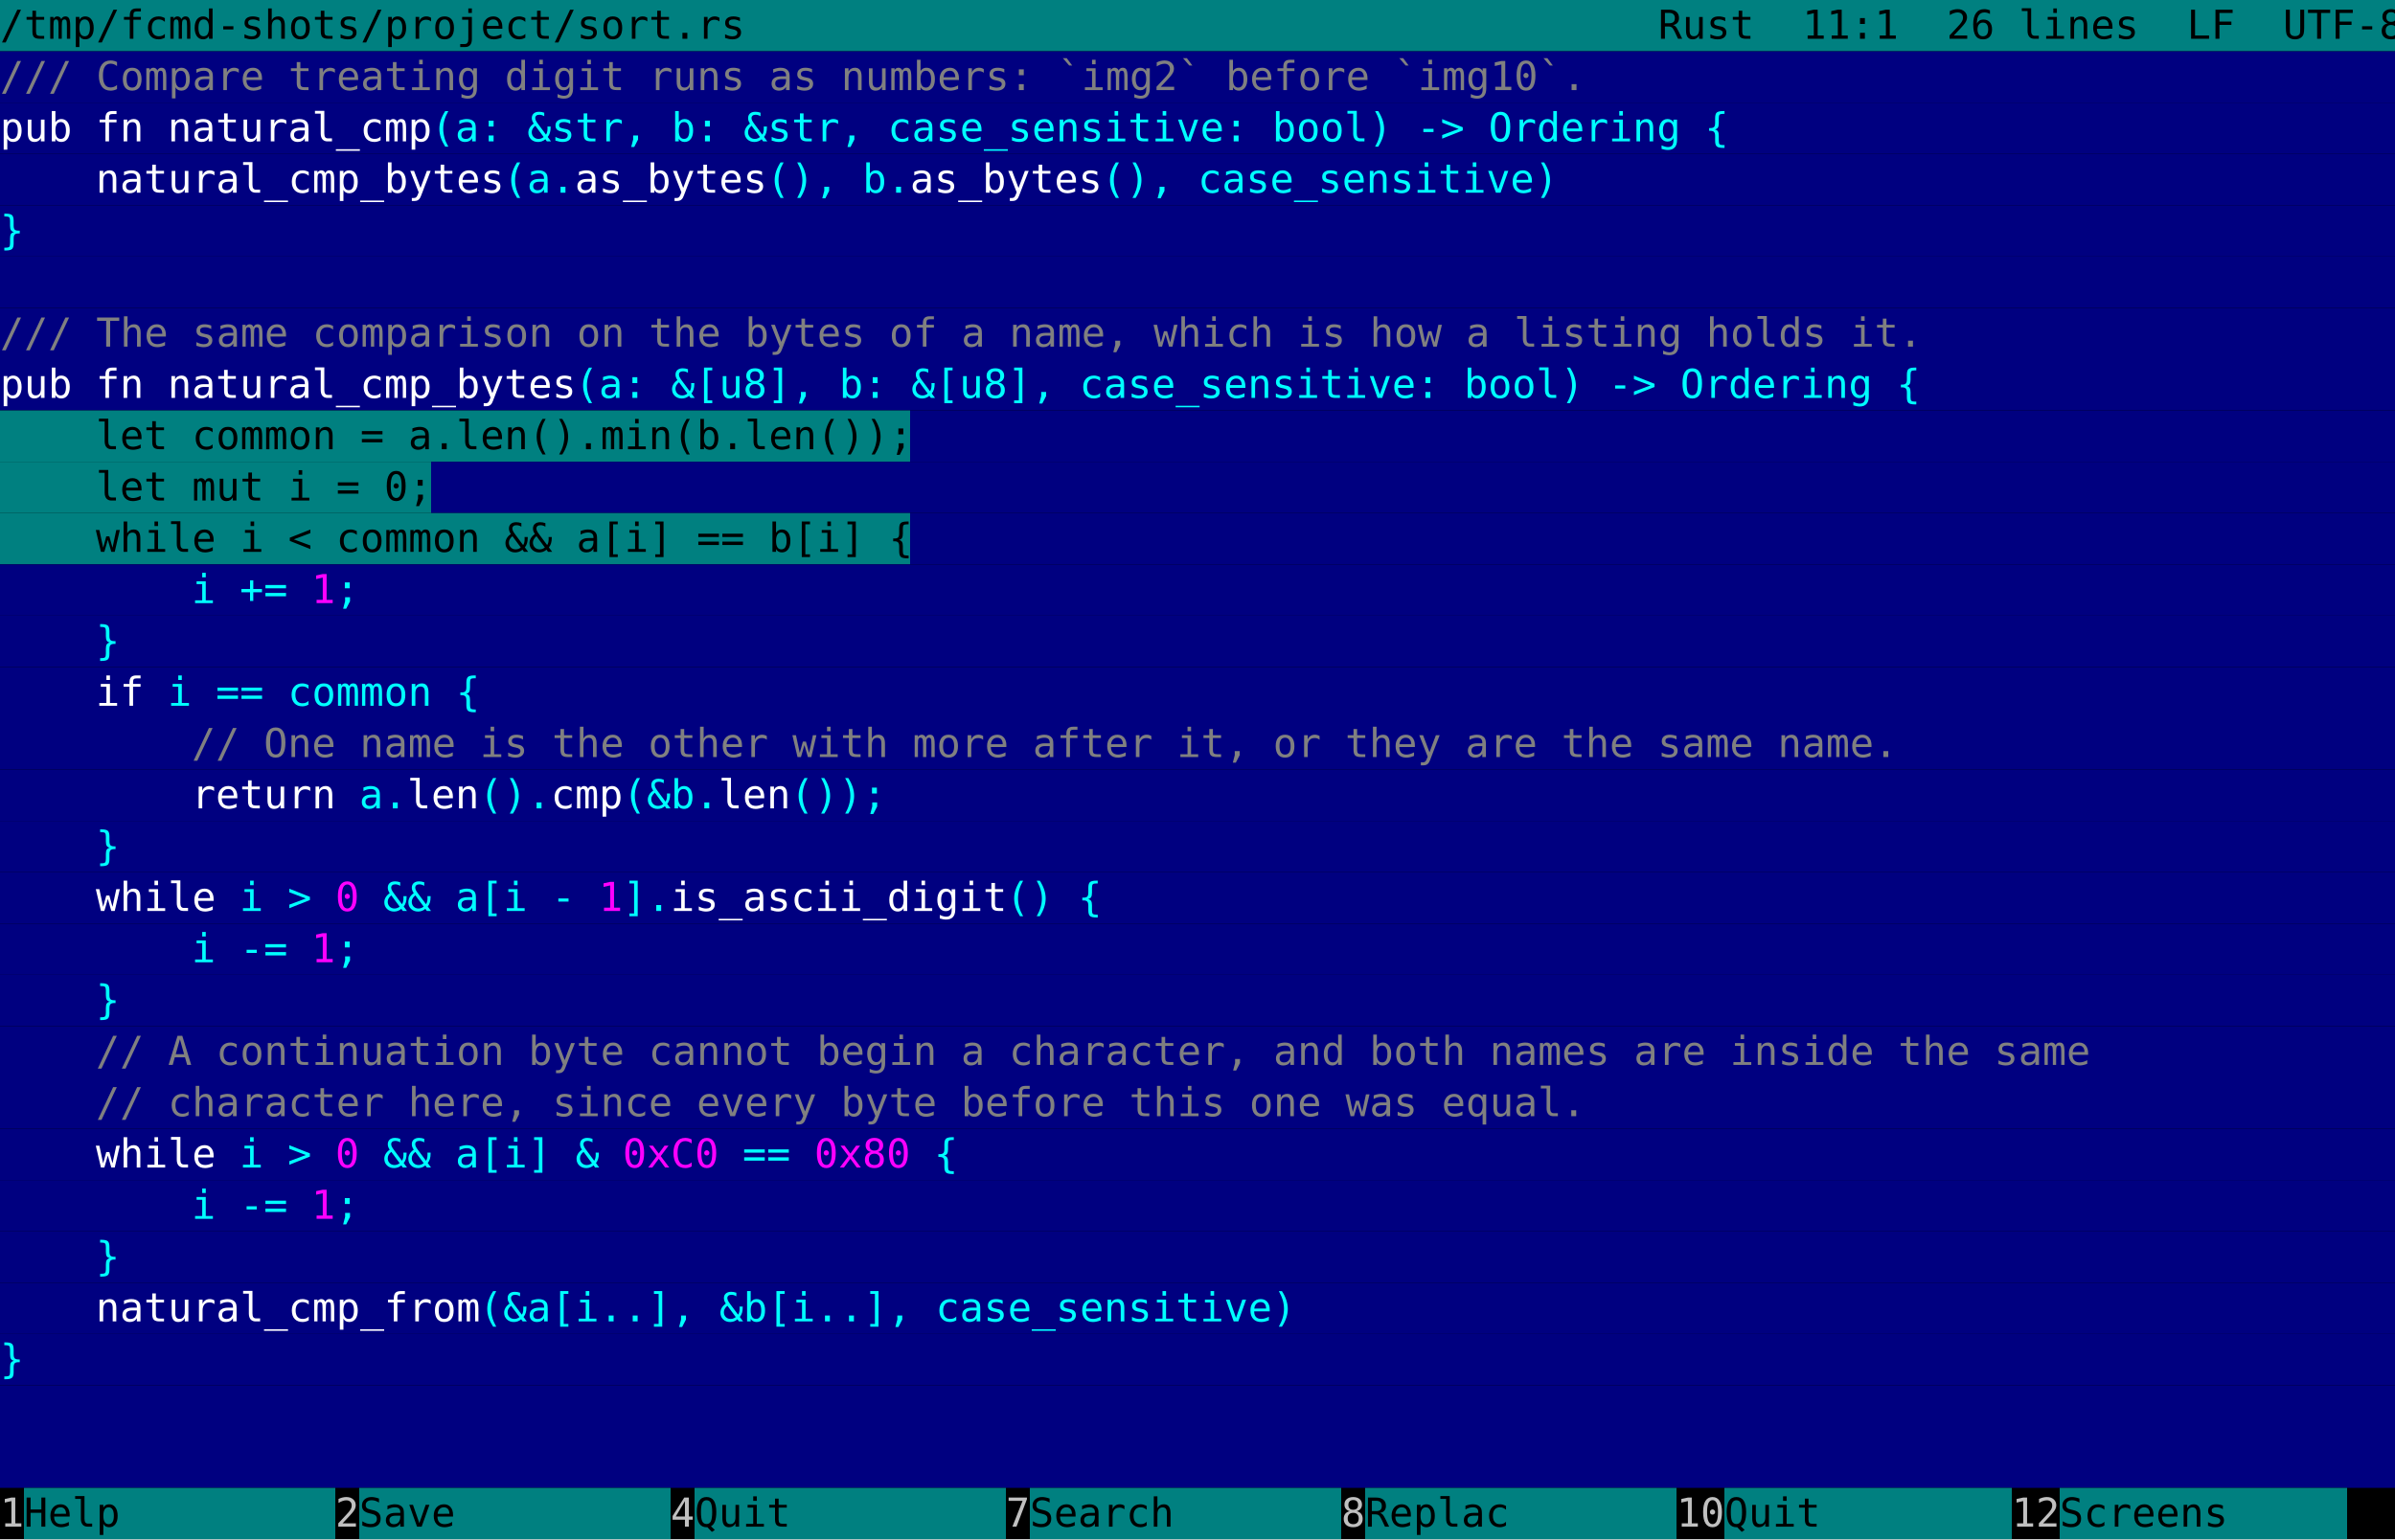
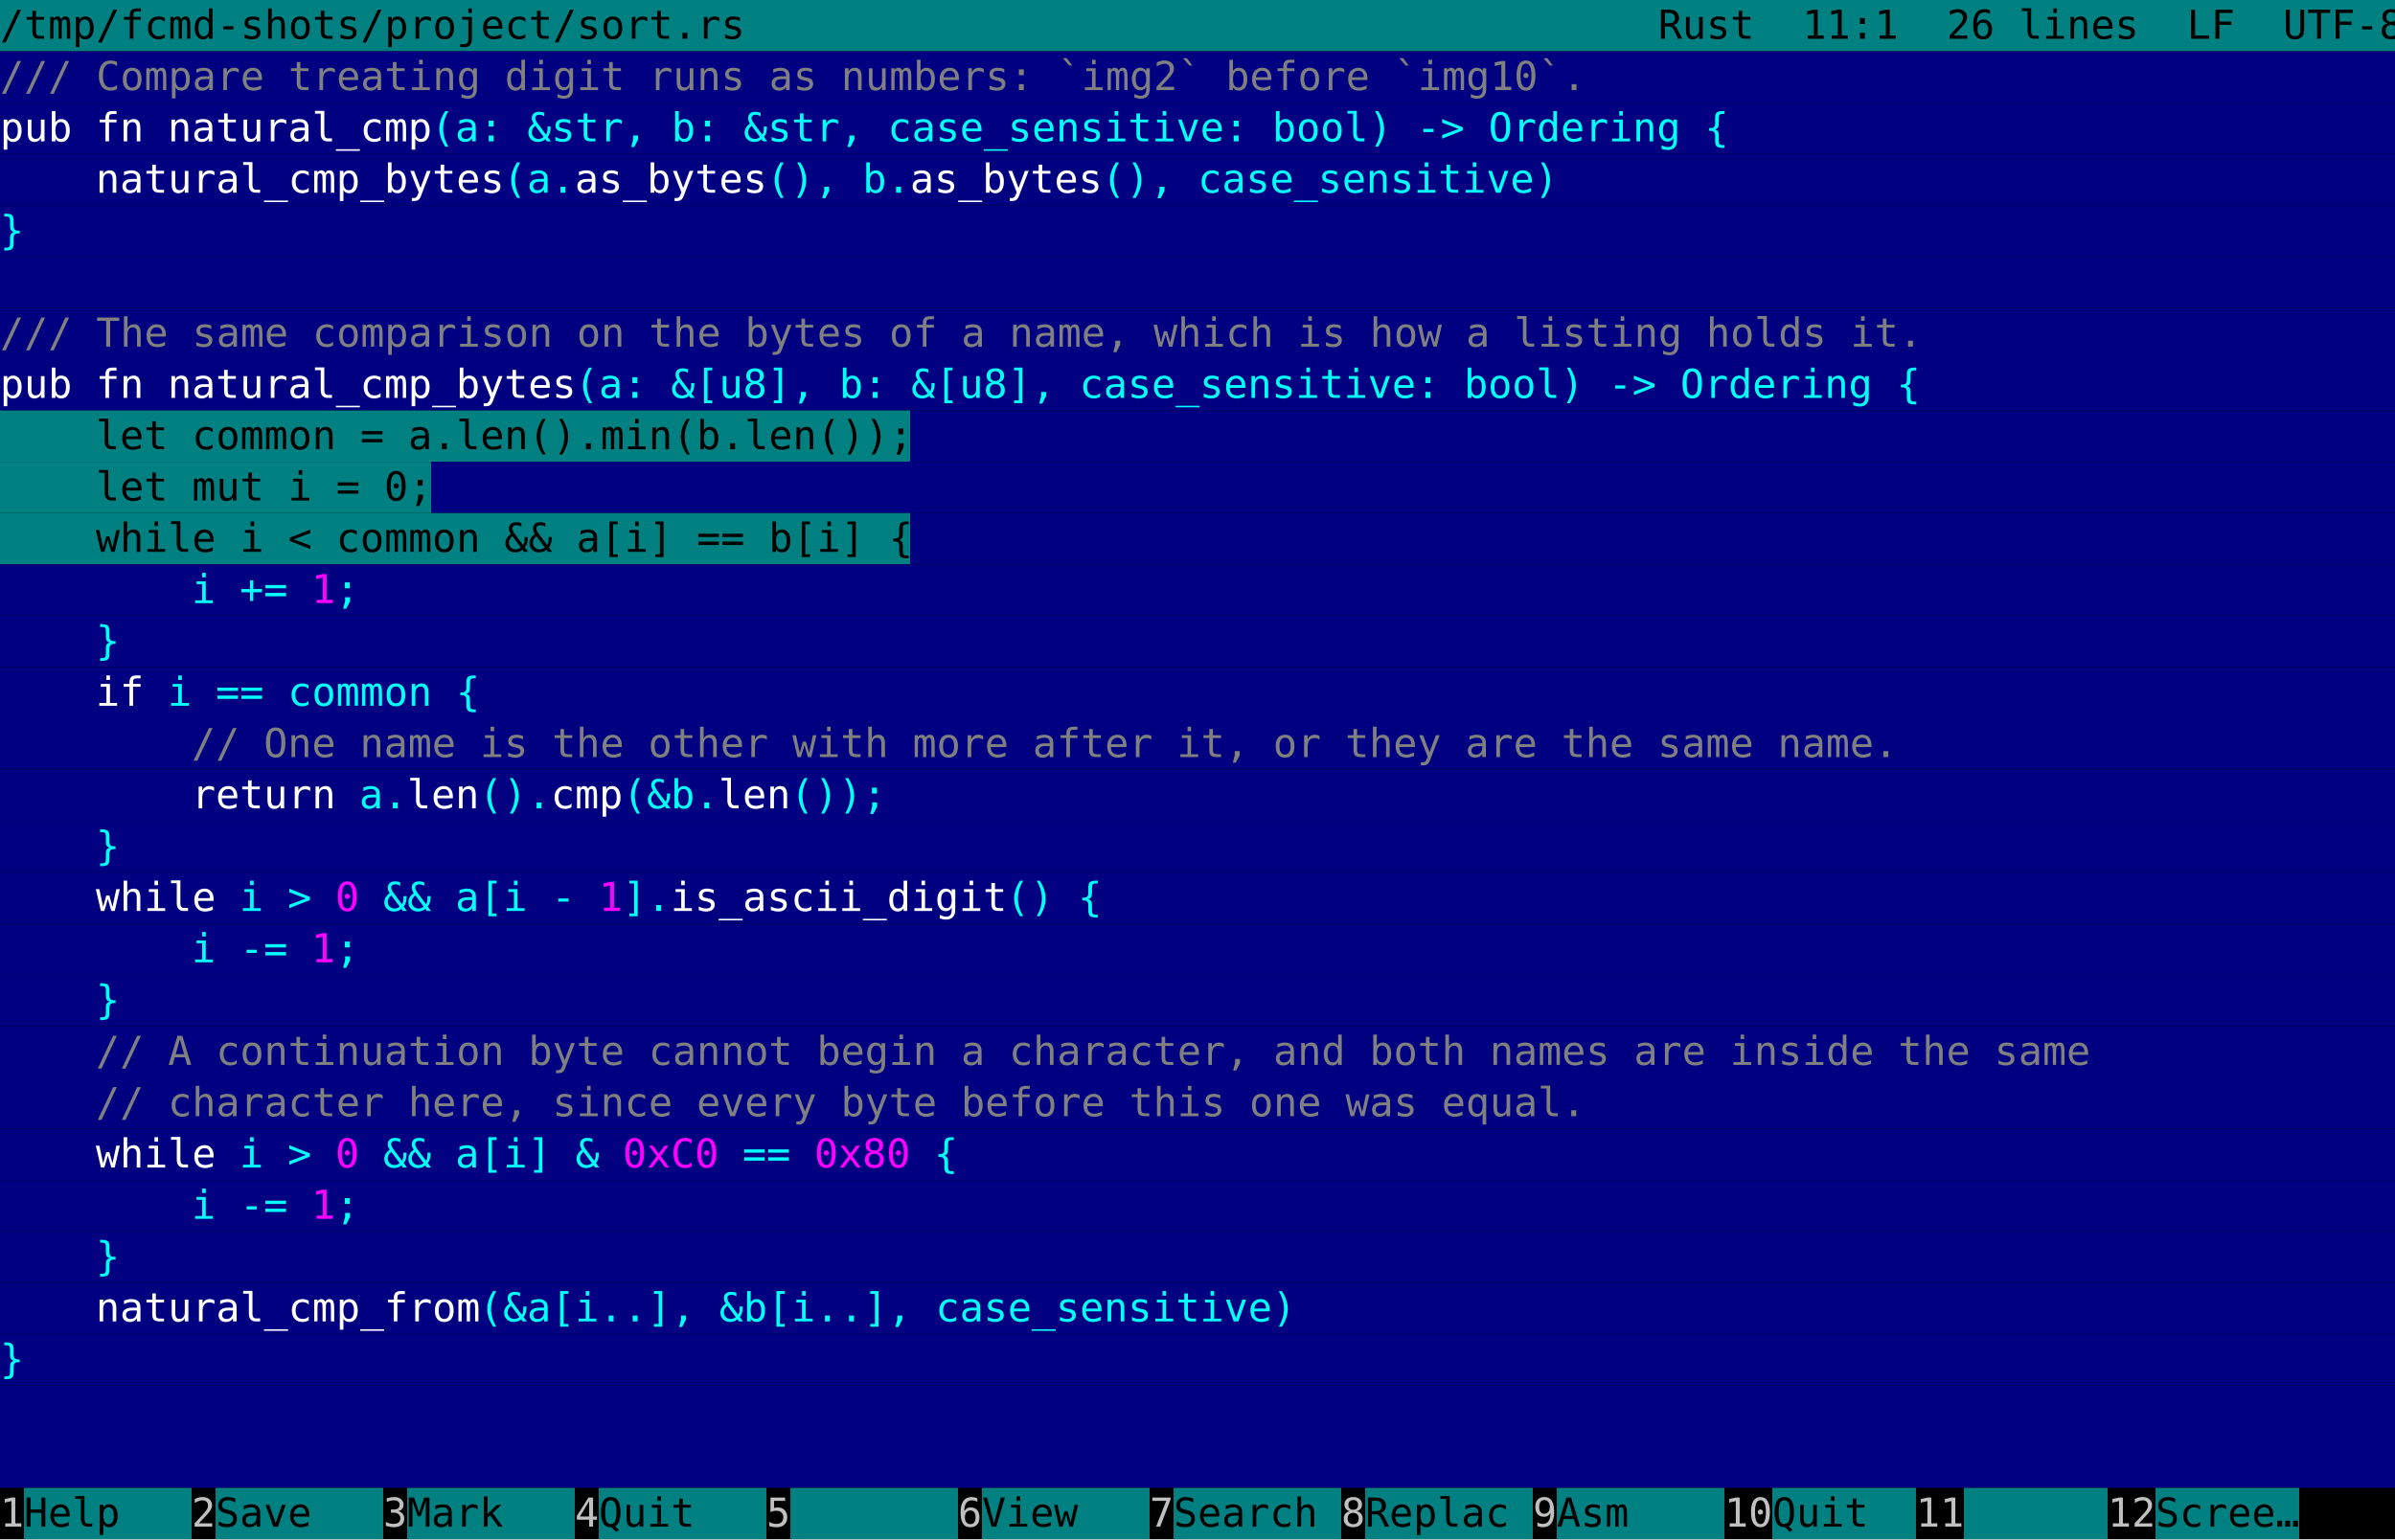
<svg xmlns="http://www.w3.org/2000/svg" viewBox="0 0 840 540" width="840" height="540" font-family="ui-monospace, 'DejaVu Sans Mono', 'Cascadia Mono', Menlo, Consolas, monospace" font-size="14">
  <rect width="840" height="540" fill="#000000" />
  <rect x="0.0" y="0.0" width="840.0" height="18" fill="#008080" />
  <text xml:space="preserve" x="0.0 8.4 16.8 25.2 33.6 42.0 50.4 58.8 67.2 75.6 84.0 92.4 100.8 109.2 117.6 126.0 134.4 142.8 151.2 159.6 168.0 176.4 184.8 193.2 201.6 210.0 218.4 226.8 235.2 243.6 252.0 260.4 268.8 277.2 285.6 294.0 302.4 310.8 319.2 327.6 336.0 344.4 352.8 361.2 369.6 378.0 386.4 394.8 403.2 411.6 420.0 428.4 436.8 445.2 453.6 462.0 470.4 478.8 487.2 495.6 504.0 512.4 520.8 529.2 537.6 546.0 554.4 562.8 571.2 579.6 588.0 596.4 604.8 613.2 621.6 630.0 638.4 646.8 655.2 663.6 672.0 680.4 688.8 697.2 705.6 714.0 722.4 730.8 739.2 747.6 756.0 764.4 772.8 781.2 789.6 798.0 806.4 814.8 823.2 831.6" y="13.6" fill="#000000">/tmp/fcmd-shots/project/sort.rs                                      Rust  11:1  26 lines  LF  UTF-8</text>
  <rect x="0.0" y="18.0" width="840.0" height="18" fill="#000080" />
  <text xml:space="preserve" x="0.0 8.4 16.8 25.2 33.6 42.0 50.4 58.8 67.2 75.6 84.0 92.4 100.8 109.2 117.6 126.0 134.4 142.8 151.2 159.6 168.0 176.4 184.8 193.2 201.6 210.0 218.4 226.8 235.2 243.6 252.0 260.4 268.8 277.2 285.6 294.0 302.4 310.8 319.2 327.6 336.0 344.4 352.8 361.2 369.6 378.0 386.4 394.8 403.2 411.6 420.0 428.4 436.8 445.2 453.6 462.0 470.4 478.8 487.2 495.6 504.0 512.4 520.8 529.2 537.6 546.0" y="31.6" fill="#808080">/// Compare treating digit runs as numbers: `img2` before `img10`.</text>
  <rect x="0.0" y="36.0" width="840.0" height="18" fill="#000080" />
  <text xml:space="preserve" x="0.0 8.4 16.8" y="49.6" fill="#ffffff">pub</text>
  <text xml:space="preserve" x="33.6 42.0" y="49.6" fill="#ffffff">fn</text>
  <text xml:space="preserve" x="58.8 67.2 75.6 84.0 92.4 100.8 109.2 117.6 126.0 134.4 142.8" y="49.6" fill="#ffffff">natural_cmp</text>
  <text xml:space="preserve" x="151.2 159.6 168.0 176.4 184.8 193.2 201.6 210.0 218.4 226.8 235.2 243.6 252.0 260.4 268.8 277.2 285.6 294.0 302.4 310.8 319.2 327.6 336.0 344.4 352.8 361.2 369.6 378.0 386.4 394.8 403.2 411.6 420.0 428.4 436.8 445.2 453.6 462.0 470.4 478.8 487.2 495.6 504.0 512.4 520.8 529.2 537.6 546.0 554.4 562.8 571.2 579.6 588.0 596.4" y="49.6" fill="#00ffff">(a: &amp;str, b: &amp;str, case_sensitive: bool) -&gt; Ordering {</text>
  <rect x="0.0" y="54.0" width="840.0" height="18" fill="#000080" />
  <text xml:space="preserve" x="33.6 42.0 50.4 58.8 67.2 75.6 84.0 92.4 100.8 109.2 117.6 126.0 134.4 142.8 151.2 159.6 168.0" y="67.6" fill="#ffffff">natural_cmp_bytes</text>
  <text xml:space="preserve" x="176.4 184.8 193.2" y="67.6" fill="#00ffff">(a.</text>
  <text xml:space="preserve" x="201.6 210.0 218.4 226.8 235.2 243.6 252.0 260.4" y="67.6" fill="#ffffff">as_bytes</text>
  <text xml:space="preserve" x="268.8 277.2 285.6 294.0 302.4 310.8" y="67.6" fill="#00ffff">(), b.</text>
  <text xml:space="preserve" x="319.2 327.6 336.0 344.4 352.8 361.2 369.6 378.0" y="67.6" fill="#ffffff">as_bytes</text>
  <text xml:space="preserve" x="386.4 394.8 403.2 411.6 420.0 428.4 436.8 445.2 453.6 462.0 470.4 478.8 487.2 495.6 504.0 512.4 520.8 529.2 537.6" y="67.6" fill="#00ffff">(), case_sensitive)</text>
  <rect x="0.0" y="72.0" width="840.0" height="18" fill="#000080" />
  <text xml:space="preserve" x="0.0" y="85.6" fill="#00ffff">}</text>
  <rect x="0.0" y="90.0" width="840.0" height="18" fill="#000080" />
  <rect x="0.0" y="108.0" width="840.0" height="18" fill="#000080" />
  <text xml:space="preserve" x="0.0 8.4 16.8 25.2 33.6 42.0 50.4 58.8 67.2 75.6 84.0 92.4 100.8 109.2 117.6 126.0 134.4 142.8 151.2 159.6 168.0 176.4 184.8 193.2 201.6 210.0 218.4 226.8 235.2 243.6 252.0 260.4 268.8 277.2 285.6 294.0 302.4 310.8 319.2 327.6 336.0 344.4 352.8 361.2 369.6 378.0 386.4 394.8 403.2 411.6 420.0 428.4 436.8 445.2 453.6 462.0 470.4 478.8 487.2 495.6 504.0 512.4 520.8 529.2 537.6 546.0 554.4 562.8 571.2 579.6 588.0 596.4 604.8 613.2 621.6 630.0 638.4 646.8 655.2 663.6" y="121.6" fill="#808080">/// The same comparison on the bytes of a name, which is how a listing holds it.</text>
  <rect x="0.0" y="126.0" width="840.0" height="18" fill="#000080" />
  <text xml:space="preserve" x="0.0 8.4 16.8" y="139.6" fill="#ffffff">pub</text>
  <text xml:space="preserve" x="33.6 42.0" y="139.6" fill="#ffffff">fn</text>
  <text xml:space="preserve" x="58.8 67.2 75.6 84.0 92.4 100.8 109.2 117.6 126.0 134.4 142.8 151.2 159.6 168.0 176.4 184.8 193.2" y="139.6" fill="#ffffff">natural_cmp_bytes</text>
  <text xml:space="preserve" x="201.6 210.0 218.4 226.8 235.2 243.6 252.0 260.4 268.8 277.2 285.6 294.0 302.4 310.8 319.2 327.6 336.0 344.4 352.8 361.2 369.6 378.0 386.4 394.8 403.2 411.6 420.0 428.4 436.8 445.2 453.6 462.0 470.4 478.8 487.2 495.6 504.0 512.4 520.8 529.2 537.6 546.0 554.4 562.8 571.2 579.6 588.0 596.4 604.8 613.2 621.6 630.0 638.4 646.8 655.2 663.6" y="139.6" fill="#00ffff">(a: &amp;[u8], b: &amp;[u8], case_sensitive: bool) -&gt; Ordering {</text>
  <rect x="0.0" y="144.0" width="319.2" height="18" fill="#008080" />
  <rect x="319.2" y="144.0" width="520.8" height="18" fill="#000080" />
  <text xml:space="preserve" x="33.6 42.0 50.4 58.8 67.2 75.6 84.0 92.4 100.8 109.2 117.6 126.0 134.4 142.8 151.2 159.6 168.0 176.4 184.8 193.2 201.6 210.0 218.4 226.8 235.2 243.6 252.0 260.4 268.8 277.2 285.6 294.0 302.4 310.8" y="157.6" fill="#000000">let common = a.len().min(b.len());</text>
  <rect x="0.0" y="162.0" width="151.2" height="18" fill="#008080" />
  <rect x="151.2" y="162.0" width="688.8" height="18" fill="#000080" />
  <text xml:space="preserve" x="33.6 42.0 50.4 58.8 67.2 75.6 84.0 92.4 100.8 109.2 117.6 126.0 134.4 142.8" y="175.6" fill="#000000">let mut i = 0;</text>
  <rect x="0.0" y="180.0" width="319.2" height="18" fill="#008080" />
  <rect x="319.2" y="180.0" width="520.8" height="18" fill="#000080" />
  <text xml:space="preserve" x="33.6 42.0 50.4 58.8 67.2 75.6 84.0 92.4 100.8 109.2 117.6 126.0 134.4 142.8 151.2 159.6 168.0 176.4 184.8 193.2 201.6 210.0 218.4 226.8 235.2 243.6 252.0 260.4 268.8 277.2 285.6 294.0 302.4 310.8" y="193.6" fill="#000000">while i &lt; common &amp;&amp; a[i] == b[i] {</text>
  <rect x="0.0" y="198.0" width="840.0" height="18" fill="#000080" />
  <text xml:space="preserve" x="67.2 75.6 84.0 92.4" y="211.6" fill="#00ffff">i +=</text>
  <text xml:space="preserve" x="109.2" y="211.6" fill="#ff00ff">1</text>
  <text xml:space="preserve" x="117.6" y="211.6" fill="#00ffff">;</text>
  <rect x="0.0" y="216.0" width="840.0" height="18" fill="#000080" />
  <text xml:space="preserve" x="33.6" y="229.6" fill="#00ffff">}</text>
  <rect x="0.0" y="234.0" width="840.0" height="18" fill="#000080" />
  <text xml:space="preserve" x="33.6 42.0" y="247.6" fill="#ffffff">if</text>
  <text xml:space="preserve" x="58.8 67.2 75.6 84.0 92.4 100.8 109.2 117.6 126.0 134.4 142.8 151.2 159.6" y="247.6" fill="#00ffff">i == common {</text>
  <rect x="0.0" y="252.0" width="840.0" height="18" fill="#000080" />
  <text xml:space="preserve" x="67.2 75.6 84.0 92.4 100.8 109.2 117.6 126.0 134.4 142.8 151.2 159.6 168.0 176.4 184.8 193.2 201.6 210.0 218.4 226.8 235.2 243.6 252.0 260.4 268.8 277.2 285.6 294.0 302.4 310.8 319.2 327.6 336.0 344.4 352.8 361.2 369.6 378.0 386.4 394.8 403.2 411.6 420.0 428.4 436.8 445.2 453.6 462.0 470.4 478.8 487.2 495.6 504.0 512.4 520.8 529.2 537.6 546.0 554.4 562.8 571.2 579.6 588.0 596.4 604.8 613.2 621.6 630.0 638.4 646.8 655.2" y="265.6" fill="#808080">// One name is the other with more after it, or they are the same name.</text>
  <rect x="0.0" y="270.0" width="840.0" height="18" fill="#000080" />
  <text xml:space="preserve" x="67.2 75.6 84.0 92.4 100.8 109.2" y="283.6" fill="#ffffff">return</text>
  <text xml:space="preserve" x="126.0 134.4" y="283.6" fill="#00ffff">a.</text>
  <text xml:space="preserve" x="142.8 151.2 159.6" y="283.6" fill="#ffffff">len</text>
  <text xml:space="preserve" x="168.0 176.4 184.8" y="283.6" fill="#00ffff">().</text>
  <text xml:space="preserve" x="193.2 201.6 210.0" y="283.6" fill="#ffffff">cmp</text>
  <text xml:space="preserve" x="218.4 226.8 235.2 243.6" y="283.6" fill="#00ffff">(&amp;b.</text>
  <text xml:space="preserve" x="252.0 260.4 268.8" y="283.6" fill="#ffffff">len</text>
  <text xml:space="preserve" x="277.2 285.6 294.0 302.4" y="283.6" fill="#00ffff">());</text>
  <rect x="0.0" y="288.0" width="840.0" height="18" fill="#000080" />
  <text xml:space="preserve" x="33.6" y="301.6" fill="#00ffff">}</text>
  <rect x="0.0" y="306.0" width="840.0" height="18" fill="#000080" />
  <text xml:space="preserve" x="33.6 42.0 50.4 58.8 67.2" y="319.6" fill="#ffffff">while</text>
  <text xml:space="preserve" x="84.0 92.4 100.8" y="319.6" fill="#00ffff">i &gt;</text>
  <text xml:space="preserve" x="117.6" y="319.6" fill="#ff00ff">0</text>
  <text xml:space="preserve" x="134.4 142.8 151.2 159.6 168.0 176.4 184.8 193.2" y="319.6" fill="#00ffff">&amp;&amp; a[i -</text>
  <text xml:space="preserve" x="210.0" y="319.6" fill="#ff00ff">1</text>
  <text xml:space="preserve" x="218.4 226.8" y="319.6" fill="#00ffff">].</text>
  <text xml:space="preserve" x="235.2 243.6 252.0 260.4 268.8 277.2 285.6 294.0 302.4 310.8 319.2 327.6 336.0 344.4" y="319.6" fill="#ffffff">is_ascii_digit</text>
  <text xml:space="preserve" x="352.8 361.2 369.6 378.0" y="319.6" fill="#00ffff">() {</text>
  <rect x="0.0" y="324.0" width="840.0" height="18" fill="#000080" />
  <text xml:space="preserve" x="67.2 75.6 84.0 92.4" y="337.6" fill="#00ffff">i -=</text>
  <text xml:space="preserve" x="109.2" y="337.6" fill="#ff00ff">1</text>
  <text xml:space="preserve" x="117.6" y="337.6" fill="#00ffff">;</text>
  <rect x="0.0" y="342.0" width="840.0" height="18" fill="#000080" />
  <text xml:space="preserve" x="33.6" y="355.6" fill="#00ffff">}</text>
  <rect x="0.0" y="360.0" width="840.0" height="18" fill="#000080" />
  <text xml:space="preserve" x="33.6 42.0 50.4 58.8 67.2 75.6 84.0 92.4 100.8 109.2 117.6 126.0 134.4 142.8 151.2 159.6 168.0 176.4 184.8 193.2 201.6 210.0 218.4 226.8 235.2 243.6 252.0 260.4 268.8 277.2 285.6 294.0 302.4 310.8 319.2 327.6 336.0 344.4 352.8 361.2 369.6 378.0 386.4 394.8 403.2 411.6 420.0 428.4 436.8 445.2 453.6 462.0 470.4 478.8 487.2 495.6 504.0 512.4 520.8 529.2 537.6 546.0 554.4 562.8 571.2 579.6 588.0 596.4 604.8 613.2 621.6 630.0 638.4 646.8 655.2 663.6 672.0 680.4 688.8 697.2 705.6 714.0 722.4" y="373.6" fill="#808080">// A continuation byte cannot begin a character, and both names are inside the same</text>
  <rect x="0.0" y="378.0" width="840.0" height="18" fill="#000080" />
  <text xml:space="preserve" x="33.6 42.0 50.4 58.8 67.2 75.6 84.0 92.4 100.8 109.2 117.6 126.0 134.4 142.8 151.2 159.6 168.0 176.4 184.8 193.2 201.6 210.0 218.4 226.8 235.2 243.6 252.0 260.4 268.8 277.2 285.6 294.0 302.4 310.8 319.2 327.6 336.0 344.4 352.8 361.2 369.6 378.0 386.4 394.8 403.2 411.6 420.0 428.4 436.8 445.2 453.6 462.0 470.4 478.8 487.2 495.6 504.0 512.4 520.8 529.2 537.6 546.0" y="391.6" fill="#808080">// character here, since every byte before this one was equal.</text>
  <rect x="0.0" y="396.0" width="840.0" height="18" fill="#000080" />
  <text xml:space="preserve" x="33.6 42.0 50.4 58.8 67.2" y="409.6" fill="#ffffff">while</text>
  <text xml:space="preserve" x="84.0 92.4 100.8" y="409.6" fill="#00ffff">i &gt;</text>
  <text xml:space="preserve" x="117.6" y="409.6" fill="#ff00ff">0</text>
  <text xml:space="preserve" x="134.4 142.8 151.2 159.6 168.0 176.4 184.8 193.2 201.6" y="409.6" fill="#00ffff">&amp;&amp; a[i] &amp;</text>
  <text xml:space="preserve" x="218.4 226.8 235.2 243.6" y="409.6" fill="#ff00ff">0xC0</text>
  <text xml:space="preserve" x="260.4 268.8" y="409.6" fill="#00ffff">==</text>
  <text xml:space="preserve" x="285.6 294.0 302.4 310.8" y="409.6" fill="#ff00ff">0x80</text>
  <text xml:space="preserve" x="327.6" y="409.6" fill="#00ffff">{</text>
  <rect x="0.0" y="414.0" width="840.0" height="18" fill="#000080" />
  <text xml:space="preserve" x="67.2 75.6 84.0 92.4" y="427.6" fill="#00ffff">i -=</text>
  <text xml:space="preserve" x="109.2" y="427.6" fill="#ff00ff">1</text>
  <text xml:space="preserve" x="117.6" y="427.6" fill="#00ffff">;</text>
  <rect x="0.0" y="432.0" width="840.0" height="18" fill="#000080" />
  <text xml:space="preserve" x="33.6" y="445.6" fill="#00ffff">}</text>
  <rect x="0.0" y="450.0" width="840.0" height="18" fill="#000080" />
  <text xml:space="preserve" x="33.6 42.0 50.4 58.8 67.2 75.6 84.0 92.4 100.8 109.2 117.6 126.0 134.4 142.8 151.2 159.6" y="463.6" fill="#ffffff">natural_cmp_from</text>
  <text xml:space="preserve" x="168.0 176.4 184.8 193.2 201.6 210.0 218.4 226.8 235.2 243.6 252.0 260.4 268.8 277.2 285.6 294.0 302.4 310.8 319.2 327.6 336.0 344.4 352.8 361.2 369.6 378.0 386.4 394.8 403.2 411.6 420.0 428.4 436.8 445.2" y="463.6" fill="#00ffff">(&amp;a[i..], &amp;b[i..], case_sensitive)</text>
  <rect x="0.0" y="468.0" width="840.0" height="18" fill="#000080" />
  <text xml:space="preserve" x="0.0" y="481.6" fill="#00ffff">}</text>
  <rect x="0.0" y="486.0" width="840.0" height="18" fill="#000080" />
  <rect x="0.0" y="504.0" width="840.0" height="18" fill="#000080" />
-   <rect x="8.4" y="522.0" width="109.2" height="18" fill="#008080" />
-   <rect x="126.0" y="522.0" width="109.2" height="18" fill="#008080" />
-   <rect x="243.6" y="522.0" width="109.2" height="18" fill="#008080" />
-   <rect x="361.2" y="522.0" width="109.2" height="18" fill="#008080" />
-   <rect x="478.8" y="522.0" width="109.2" height="18" fill="#008080" />
-   <rect x="604.8" y="522.0" width="100.8" height="18" fill="#008080" />
-   <rect x="722.4" y="522.0" width="100.8" height="18" fill="#008080" />
+   <rect x="8.4" y="522.0" width="58.8" height="18" fill="#008080" />
+   <rect x="75.6" y="522.0" width="58.8" height="18" fill="#008080" />
+   <rect x="142.8" y="522.0" width="58.8" height="18" fill="#008080" />
+   <rect x="210.0" y="522.0" width="58.8" height="18" fill="#008080" />
+   <rect x="277.2" y="522.0" width="58.8" height="18" fill="#008080" />
+   <rect x="344.4" y="522.0" width="58.8" height="18" fill="#008080" />
+   <rect x="411.6" y="522.0" width="58.8" height="18" fill="#008080" />
+   <rect x="478.8" y="522.0" width="58.8" height="18" fill="#008080" />
+   <rect x="546.0" y="522.0" width="58.8" height="18" fill="#008080" />
+   <rect x="621.6" y="522.0" width="50.4" height="18" fill="#008080" />
+   <rect x="688.8" y="522.0" width="50.4" height="18" fill="#008080" />
+   <rect x="756.0" y="522.0" width="50.4" height="18" fill="#008080" />
  <text xml:space="preserve" x="0.0" y="535.6" fill="#c0c0c0">1</text>
  <text xml:space="preserve" x="8.4 16.8 25.2 33.6" y="535.6" fill="#000000">Help</text>
-   <text xml:space="preserve" x="117.6" y="535.6" fill="#c0c0c0">2</text>
-   <text xml:space="preserve" x="126.0 134.4 142.8 151.2" y="535.6" fill="#000000">Save</text>
-   <text xml:space="preserve" x="235.2" y="535.6" fill="#c0c0c0">4</text>
-   <text xml:space="preserve" x="243.6 252.0 260.4 268.8" y="535.6" fill="#000000">Quit</text>
-   <text xml:space="preserve" x="352.8" y="535.6" fill="#c0c0c0">7</text>
-   <text xml:space="preserve" x="361.2 369.6 378.0 386.4 394.8 403.2" y="535.6" fill="#000000">Search</text>
+   <text xml:space="preserve" x="67.2" y="535.6" fill="#c0c0c0">2</text>
+   <text xml:space="preserve" x="75.6 84.0 92.4 100.8" y="535.6" fill="#000000">Save</text>
+   <text xml:space="preserve" x="134.4" y="535.6" fill="#c0c0c0">3</text>
+   <text xml:space="preserve" x="142.8 151.2 159.6 168.0" y="535.6" fill="#000000">Mark</text>
+   <text xml:space="preserve" x="201.6" y="535.6" fill="#c0c0c0">4</text>
+   <text xml:space="preserve" x="210.0 218.4 226.8 235.2" y="535.6" fill="#000000">Quit</text>
+   <text xml:space="preserve" x="268.8" y="535.6" fill="#c0c0c0">5</text>
+   <text xml:space="preserve" x="336.0" y="535.6" fill="#c0c0c0">6</text>
+   <text xml:space="preserve" x="344.4 352.8 361.2 369.6" y="535.6" fill="#000000">View</text>
+   <text xml:space="preserve" x="403.2" y="535.6" fill="#c0c0c0">7</text>
+   <text xml:space="preserve" x="411.6 420.0 428.4 436.8 445.2 453.6" y="535.6" fill="#000000">Search</text>
  <text xml:space="preserve" x="470.4" y="535.6" fill="#c0c0c0">8</text>
  <text xml:space="preserve" x="478.8 487.2 495.6 504.0 512.4 520.8" y="535.6" fill="#000000">Replac</text>
-   <text xml:space="preserve" x="588.0 596.4" y="535.6" fill="#c0c0c0">10</text>
-   <text xml:space="preserve" x="604.8 613.2 621.6 630.0" y="535.6" fill="#000000">Quit</text>
-   <text xml:space="preserve" x="705.6 714.0" y="535.6" fill="#c0c0c0">12</text>
-   <text xml:space="preserve" x="722.4 730.8 739.2 747.6 756.0 764.4 772.8" y="535.6" fill="#000000">Screens</text>
+   <text xml:space="preserve" x="537.6" y="535.6" fill="#c0c0c0">9</text>
+   <text xml:space="preserve" x="546.0 554.4 562.8" y="535.6" fill="#000000">Asm</text>
+   <text xml:space="preserve" x="604.8 613.2" y="535.6" fill="#c0c0c0">10</text>
+   <text xml:space="preserve" x="621.6 630.0 638.4 646.8" y="535.6" fill="#000000">Quit</text>
+   <text xml:space="preserve" x="672.0 680.4" y="535.6" fill="#c0c0c0">11</text>
+   <text xml:space="preserve" x="739.2 747.6" y="535.6" fill="#c0c0c0">12</text>
+   <text xml:space="preserve" x="756.0 764.4 772.8 781.2 789.6 798.0" y="535.6" fill="#000000">Scree…</text>
</svg>
